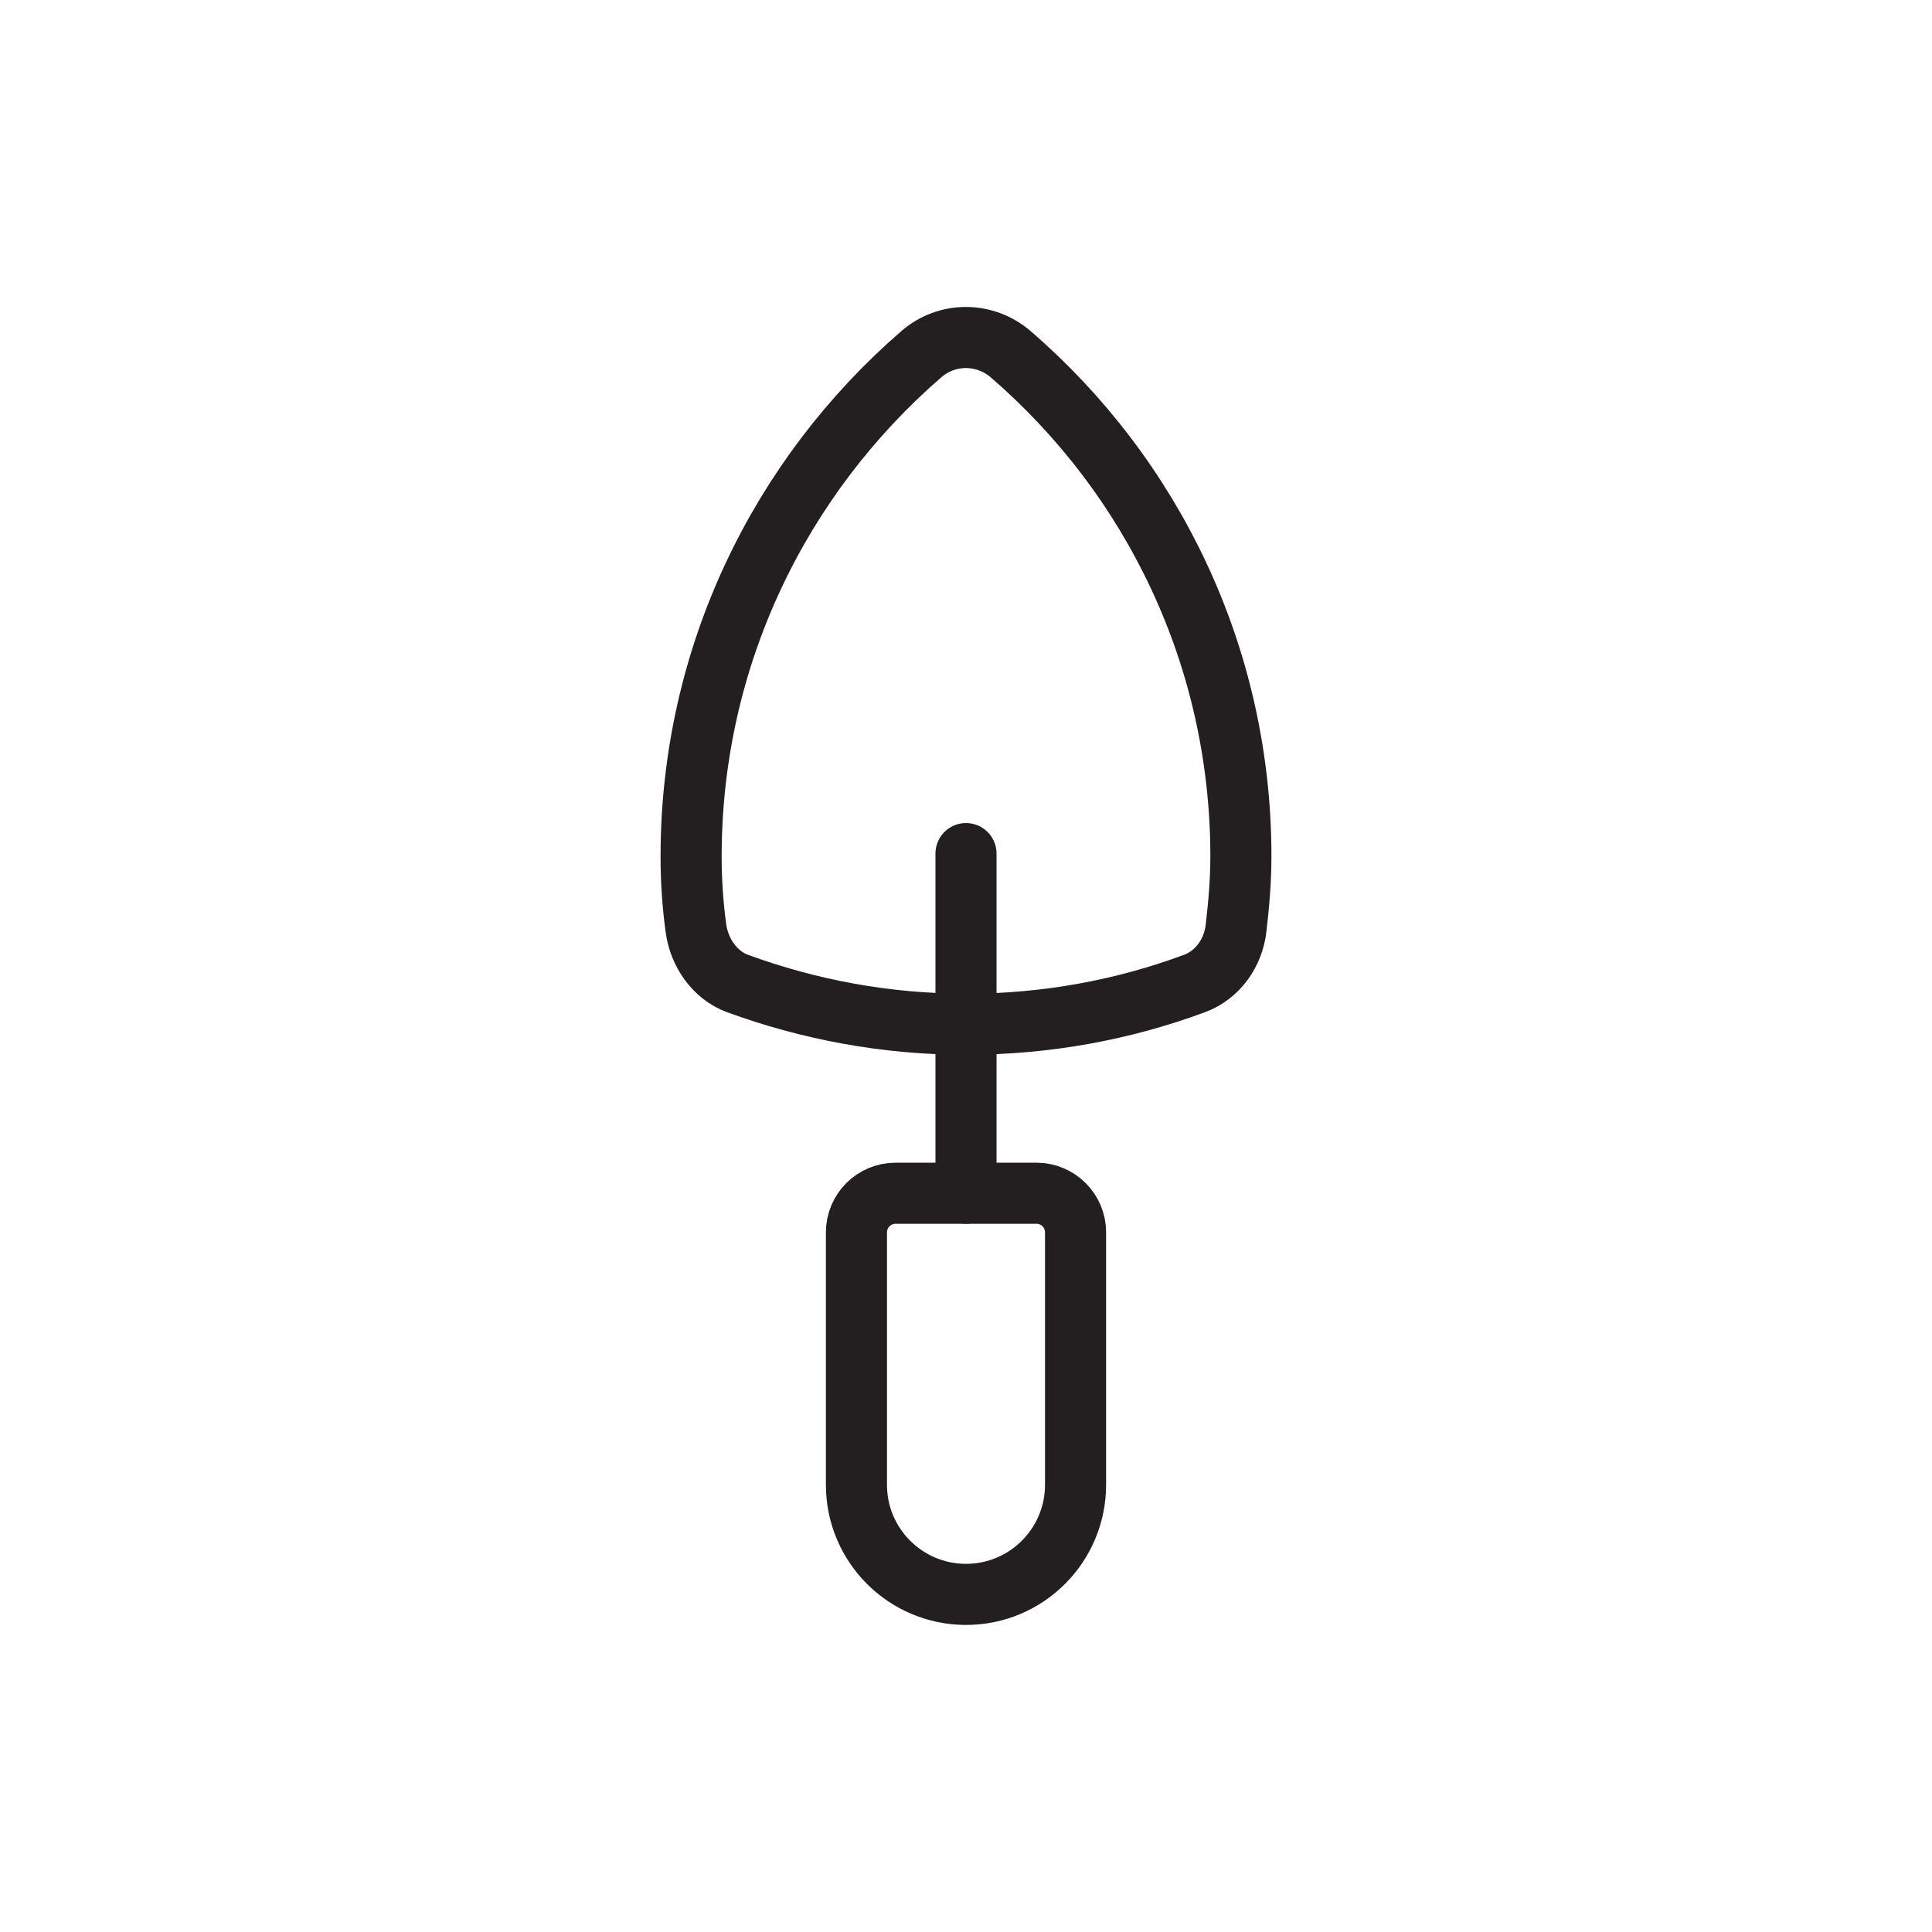
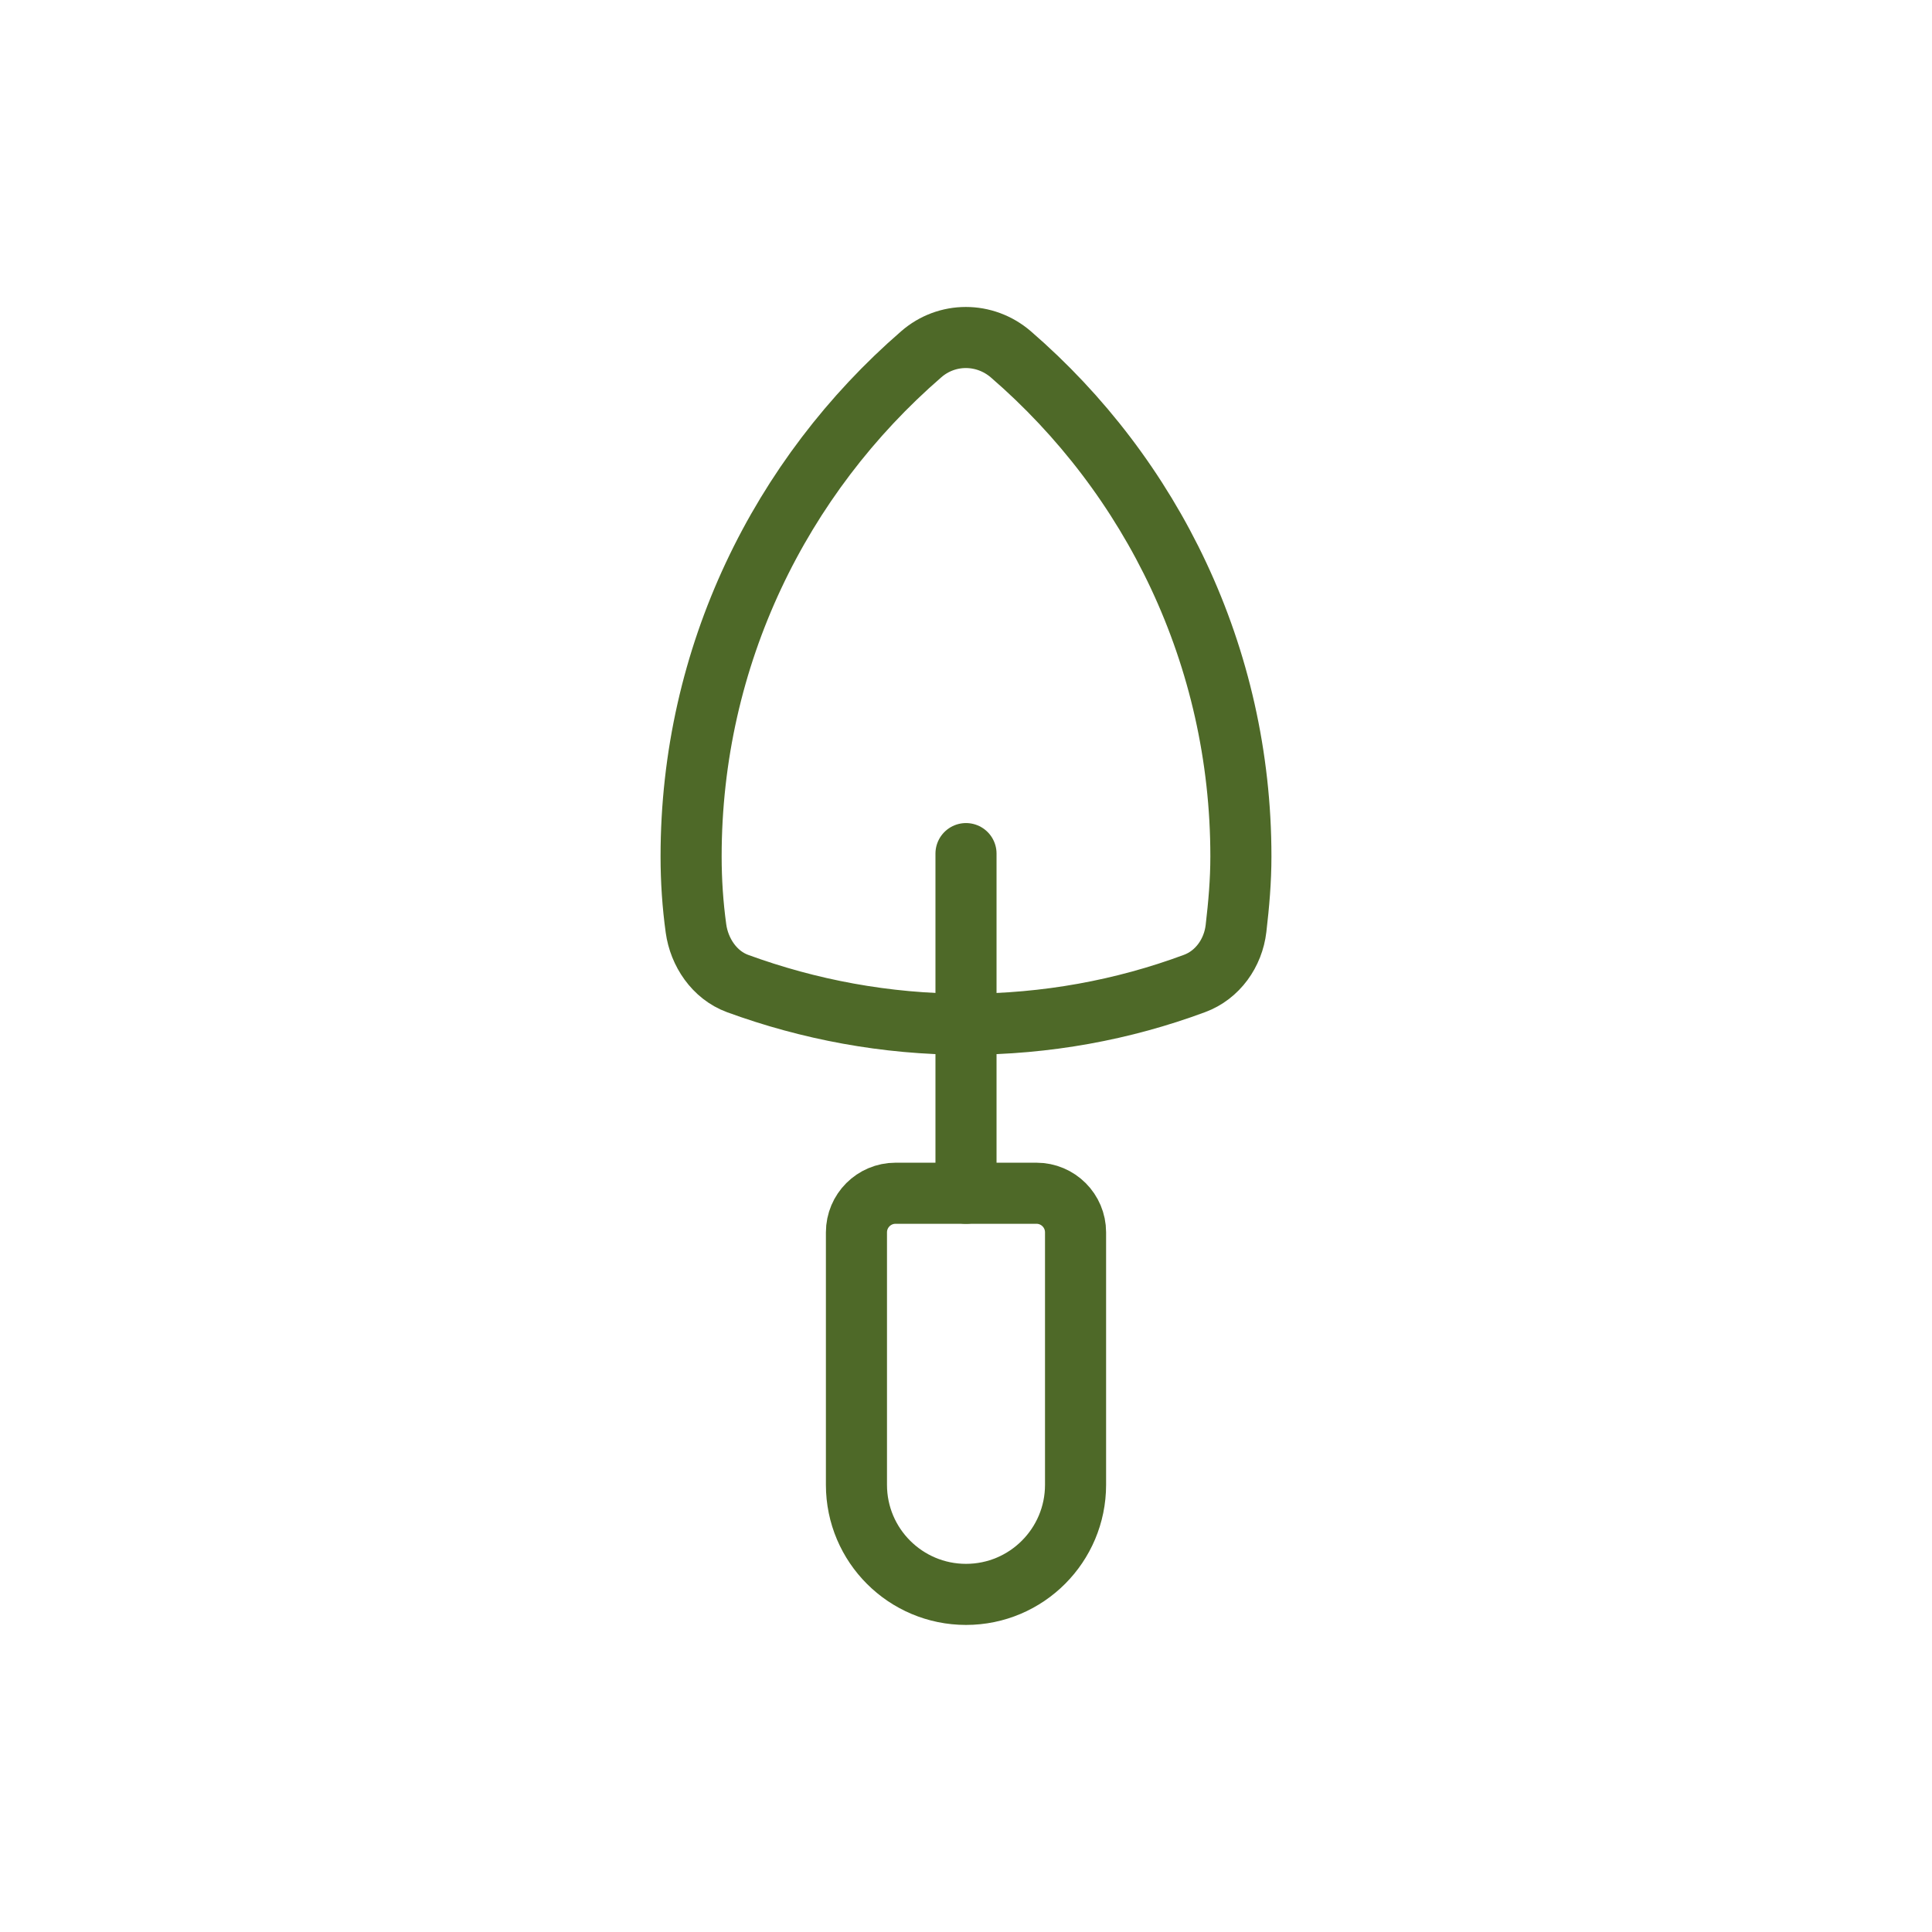
<svg xmlns="http://www.w3.org/2000/svg" id="Layer_1" version="1.1" viewBox="0 0 47.44 47.44">
  <defs>
    <style>
      .st0, .st1 {
        fill: none;
-         stroke: #231f20;
+         stroke: #4e6928;
        stroke-miterlimit: 10;
        stroke-width: 1.5px;
      }

      .st1 {
        stroke-linecap: round;
      }
    </style>
  </defs>
  <path class="st0" d="M24.82,8.7c-.64-.55-1.57-.55-2.2,0-3.45,2.99-5.65,7.4-5.65,12.33,0,.6.04,1.19.12,1.77s.45,1.14,1.02,1.35c1.75.64,3.64,1,5.61,1s3.86-.35,5.61-1c.57-.21.95-.75,1.02-1.35s.12-1.17.12-1.77c0-4.93-2.19-9.34-5.65-12.33Z" />
  <line class="st1" x1="23.72" y1="20.96" x2="23.72" y2="29.3" />
  <path class="st0" d="M21.99,29.3h3.46c.53,0,.96.43.96.96v6.2c0,1.48-1.2,2.69-2.69,2.69h0c-1.48,0-2.69-1.2-2.69-2.69v-6.2c0-.53.43-.96.96-.96Z" />
</svg>
